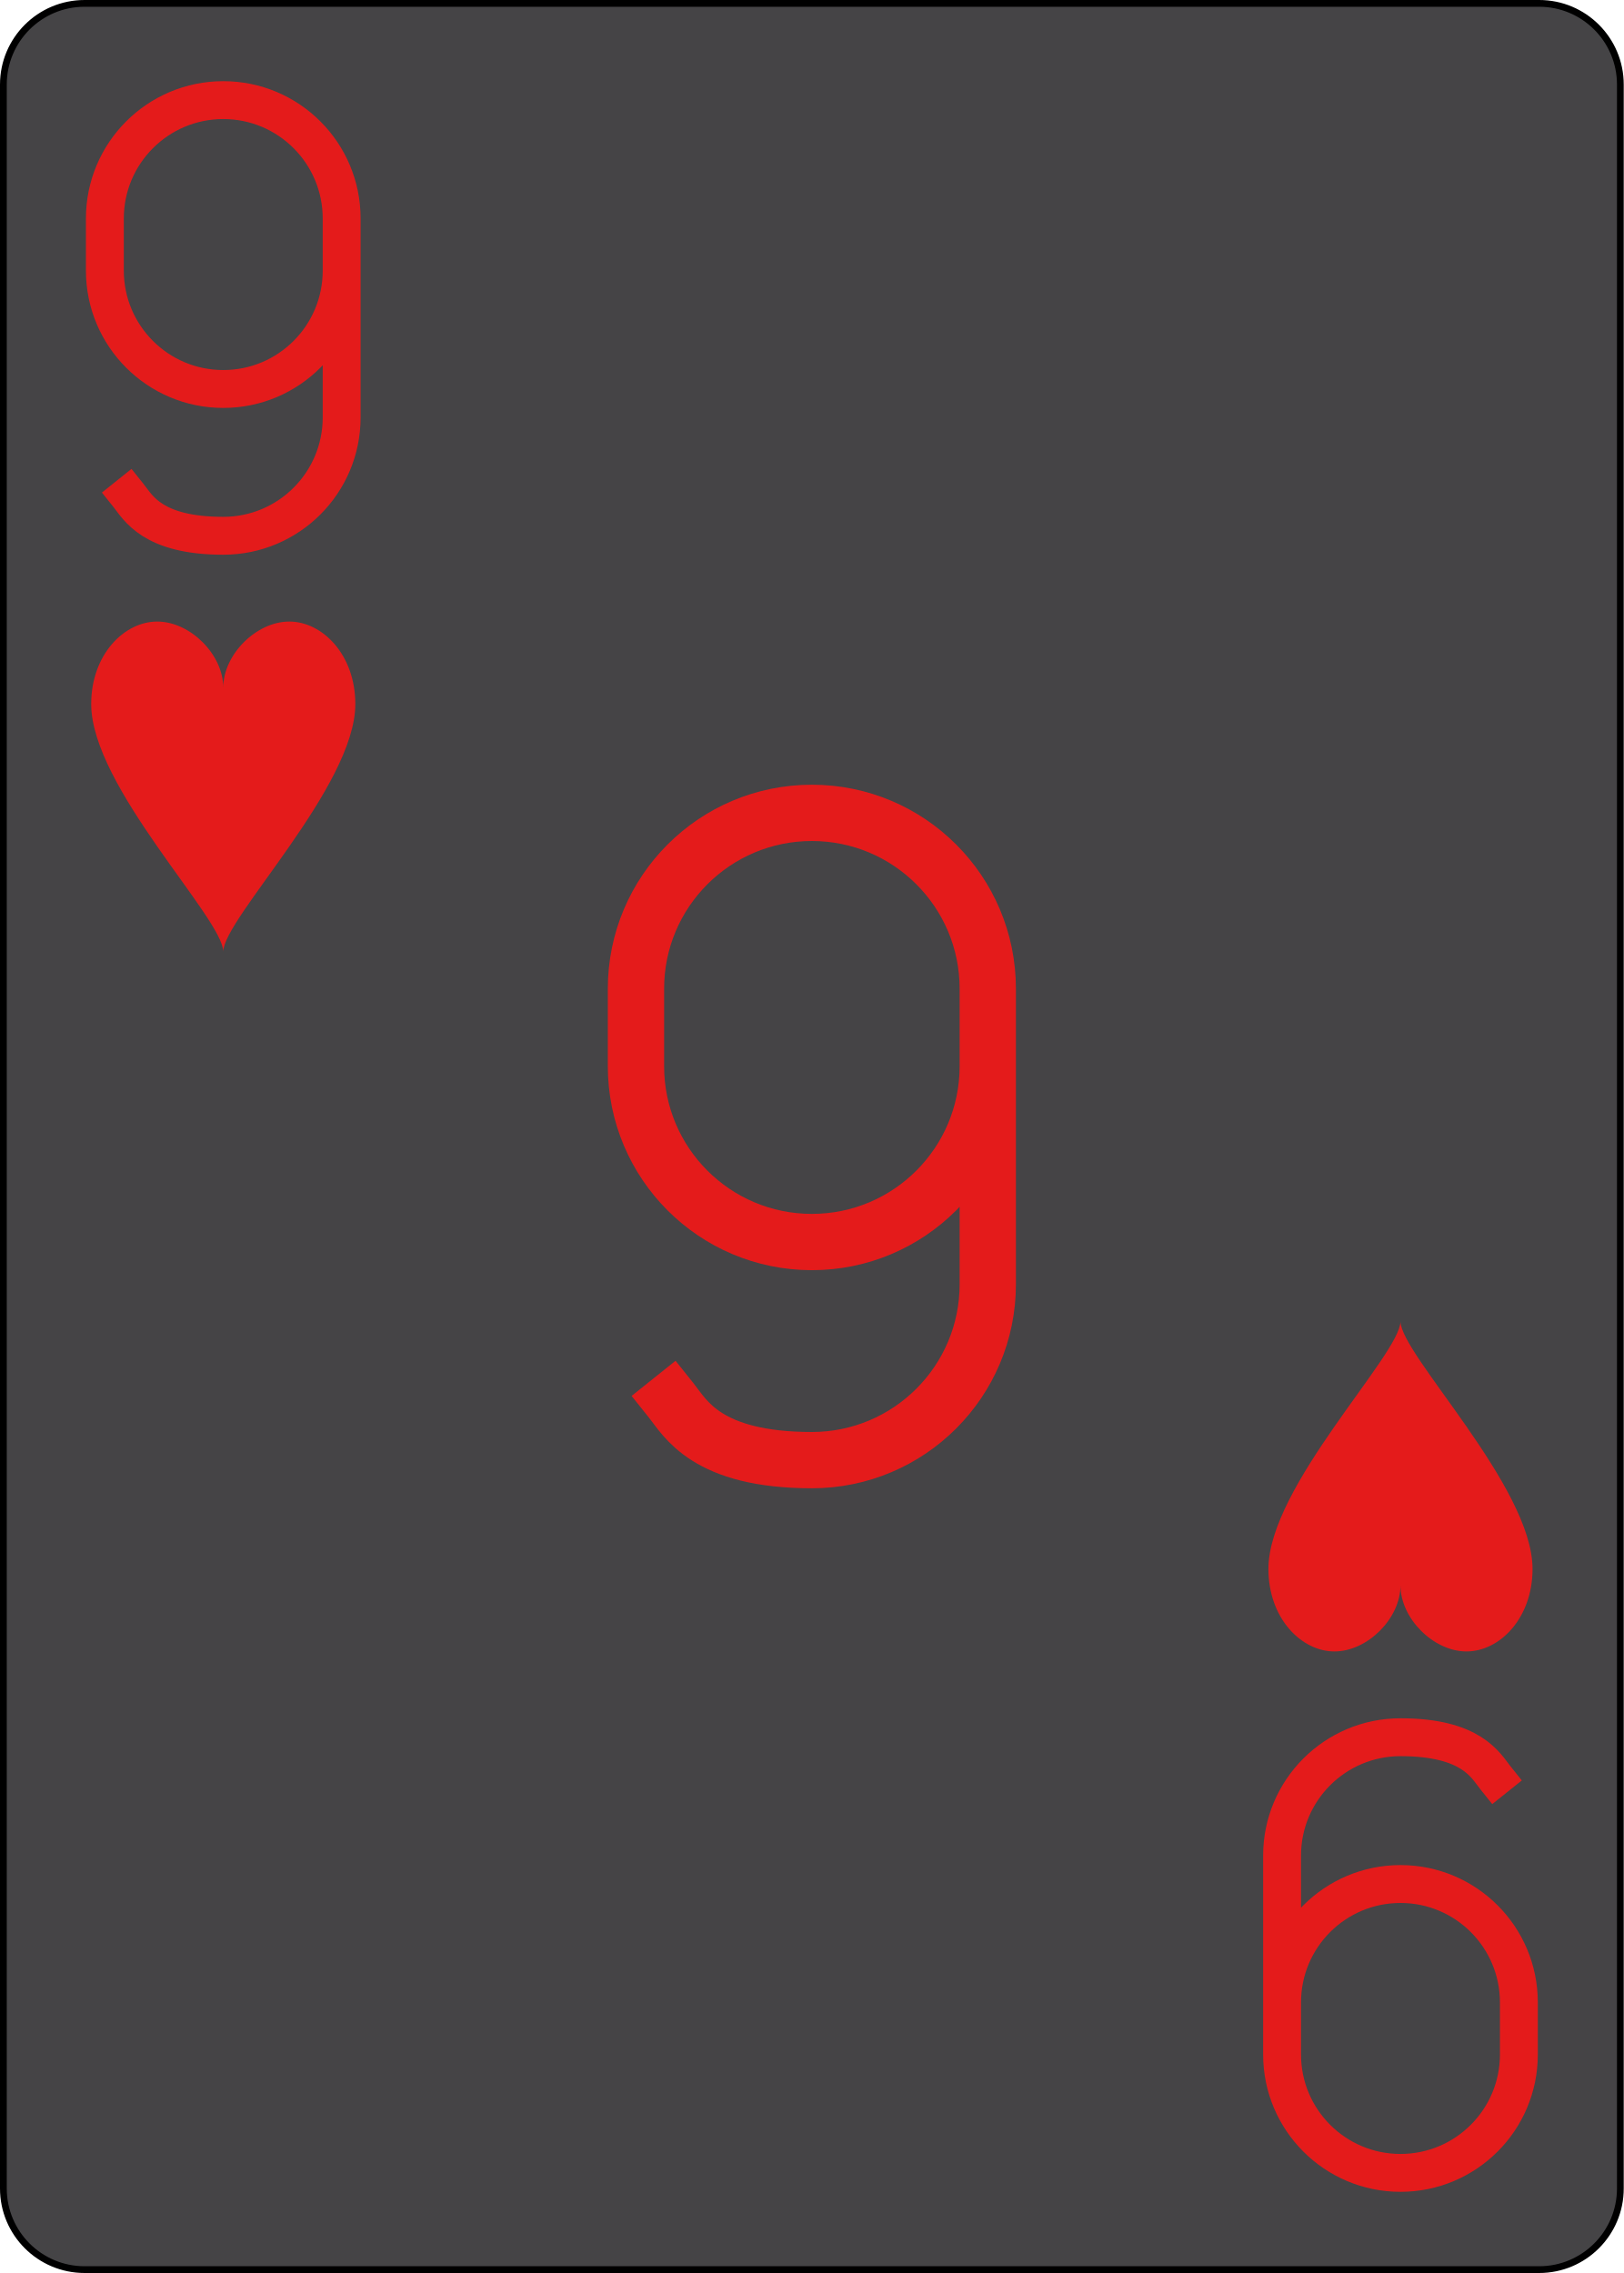
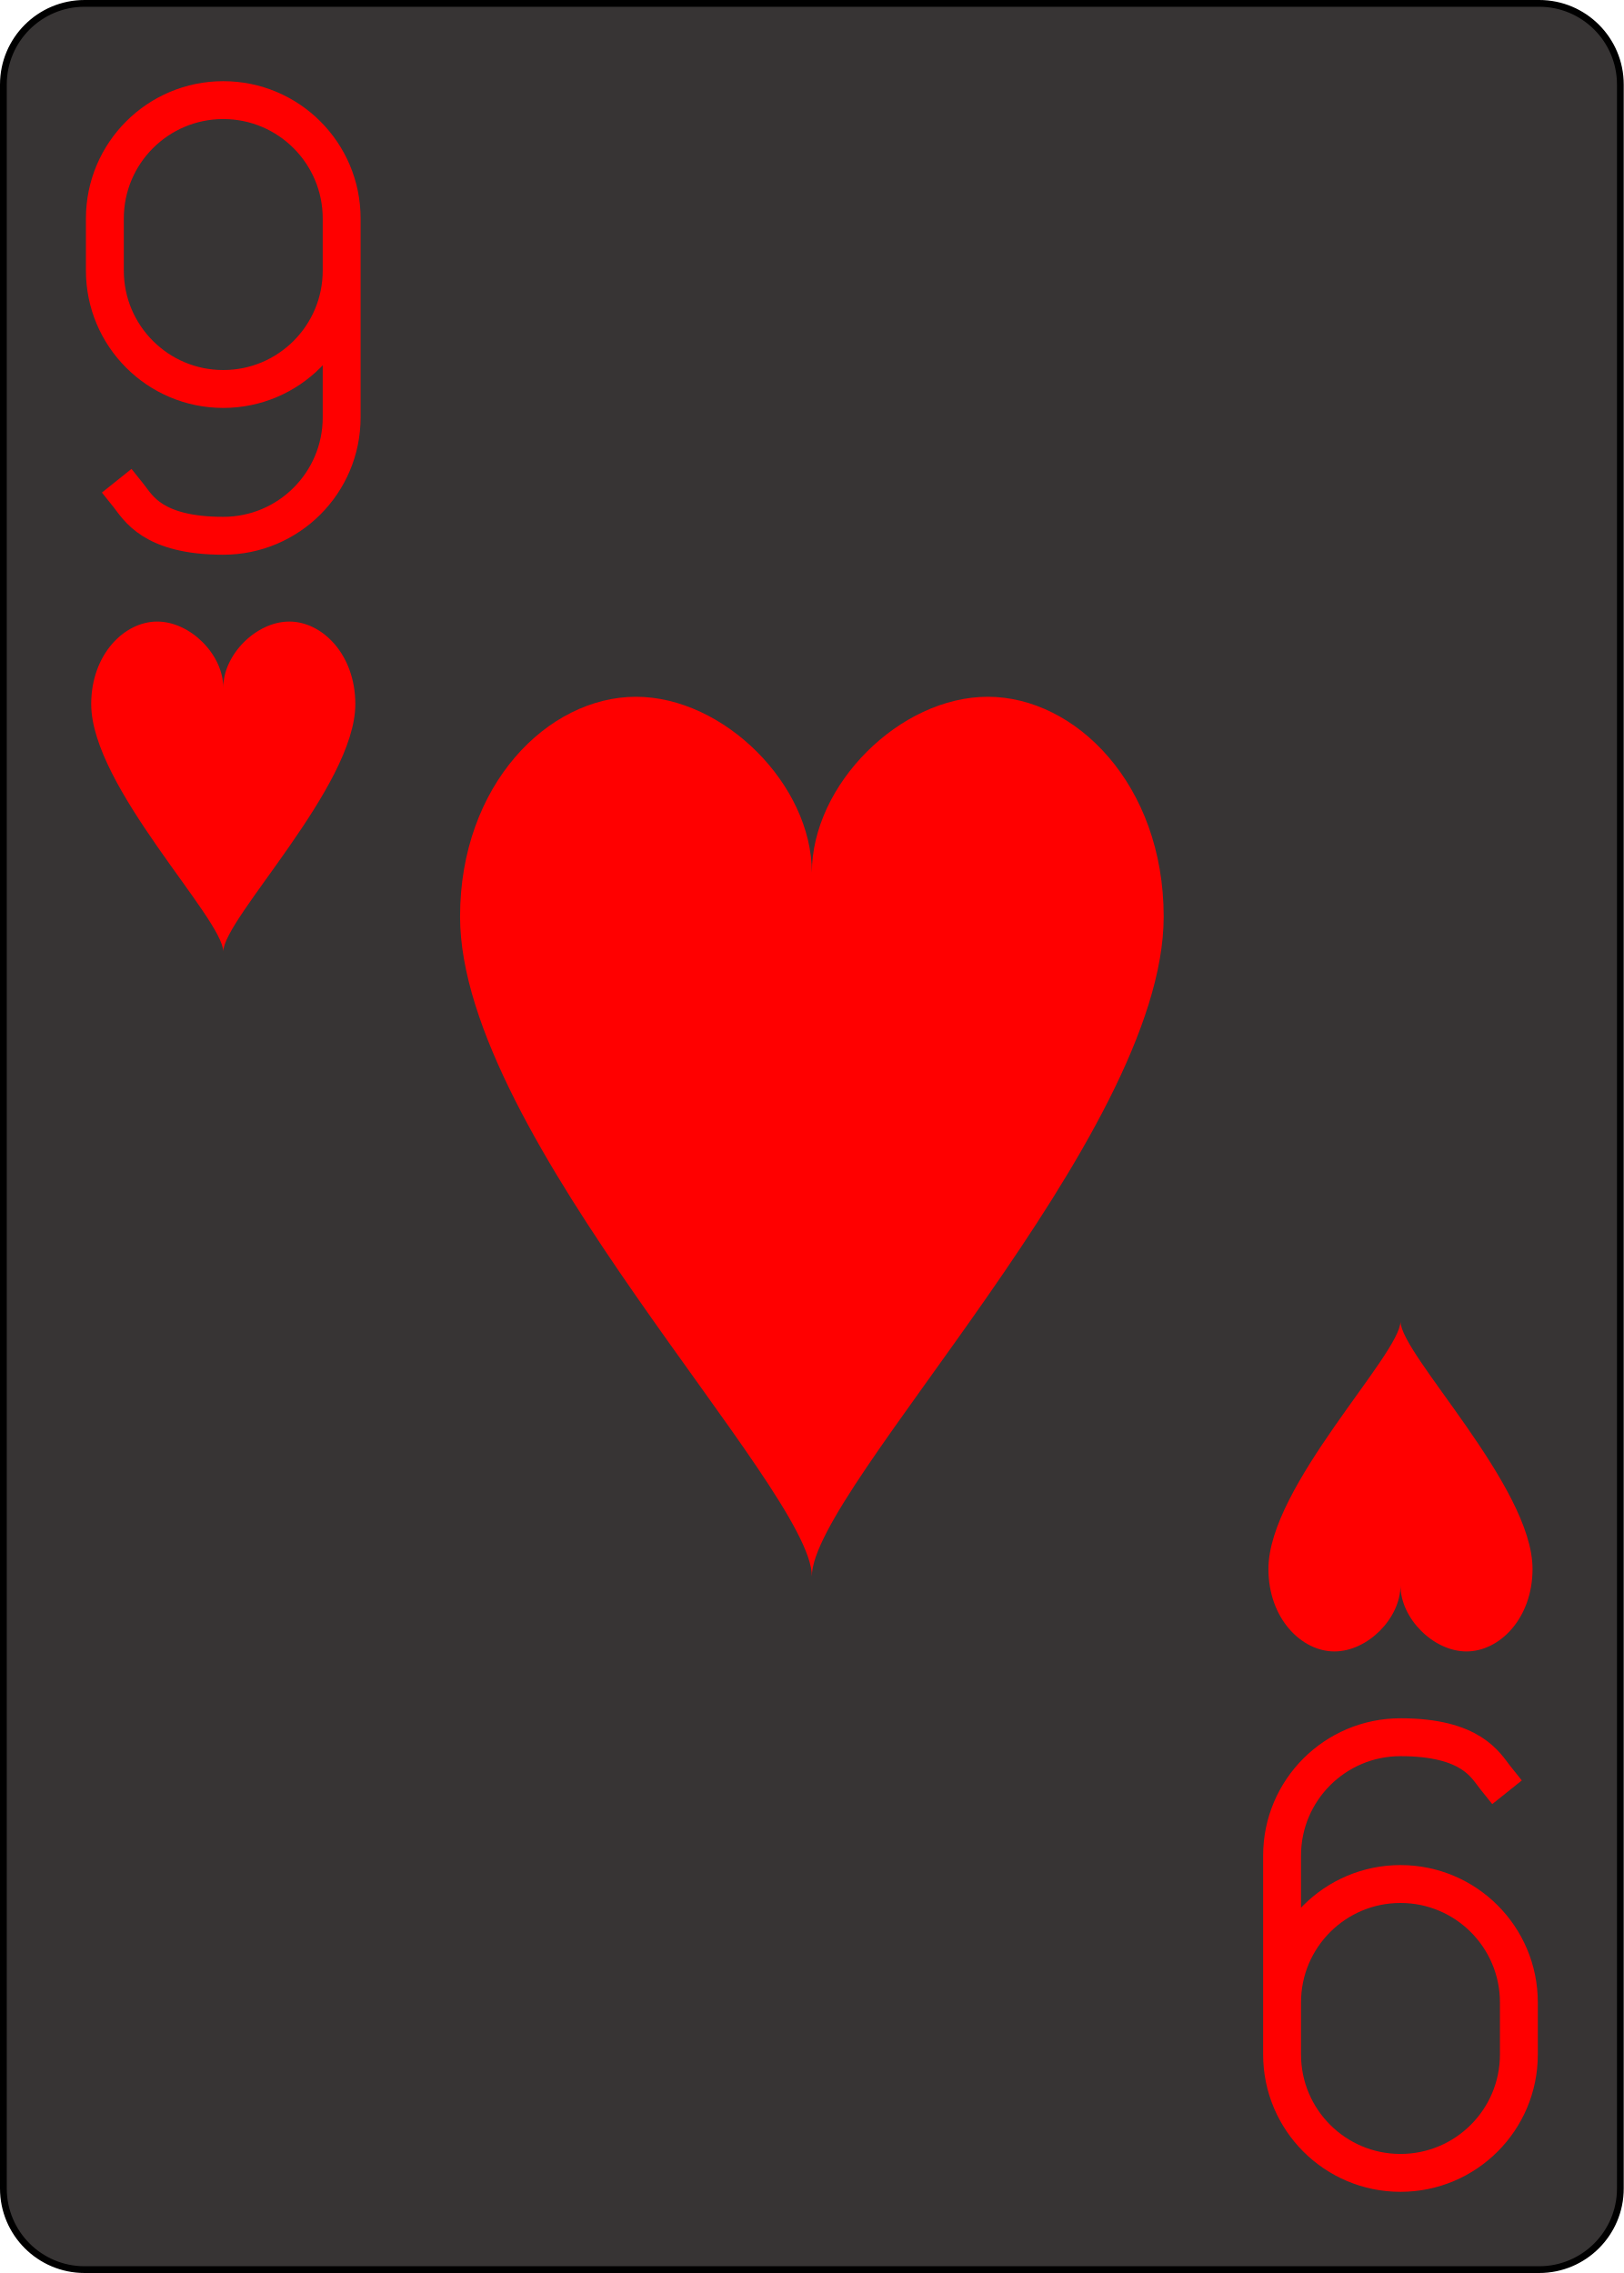
<svg xmlns="http://www.w3.org/2000/svg" xmlns:xlink="http://www.w3.org/1999/xlink" class="card" face="9H" height="3.5in" preserveAspectRatio="none" viewBox="-120 -168 240 336" width="2.5in">
  <defs>
+     <symbol id="VH9" viewBox="-500 -500 1000 1000" preserveAspectRatio="xMinYMid">
+       <path d="M250 -100A250 250 0 0 1 -250 -100L-250 -210A250 250 0 0 1 250 -210L250 210A250 250 0 0 1 0 460C-150 460 -180 400 -200 375" stroke="red" stroke-width="80" stroke-linecap="square" stroke-miterlimit="1.5" fill="none" />
+     </symbol>
    <symbol id="SH9" viewBox="-600 -600 1200 1200" preserveAspectRatio="xMinYMid">
-       <path d="M0 -300C0 -400 100 -500 200 -500C300 -500 400 -400 400 -250C400 0 0 400 0 500C0 400 -400 0 -400 -250C-400 -400 -300 -500 -200 -500C-100 -500 0 -400 -0 -300Z" fill="#e41b1b" />
-     </symbol>
-     <symbol id="VH9" viewBox="-500 -500 1000 1000" preserveAspectRatio="xMinYMid">
-       <path d="M250 -100A250 250 0 0 1 -250 -100L-250 -210A250 250 0 0 1 250 -210L250 210A250 250 0 0 1 0 460C-150 460 -180 400 -200 375" stroke="#e41b1b" stroke-width="80" stroke-linecap="square" stroke-miterlimit="1.5" fill="none" />
+       <path d="M0 -300C0 -400 100 -500 200 -500C300 -500 400 -400 400 -250C400 0 0 400 0 500C0 400 -400 0 -400 -250C-400 -400 -300 -500 -200 -500C-100 -500 0 -400 -0 -300Z" fill="red" />
    </symbol>
  </defs>
-   <rect width="239" height="335" x="-119.5" y="-167.5" rx="12" ry="12" fill="#454446" stroke="black" />
+   <rect width="239" height="335" x="-119.5" y="-167.5" rx="12" ry="12" fill="#373434" stroke="black" />
+   <use xlink:href="#SH9" height="156" width="156" x="-78" y="-78" />
  <use xlink:href="#VH9" height="70" width="70" x="-122" y="-156" />
  <use xlink:href="#SH9" height="58.558" width="58.558" x="-116.279" y="-81" />
-   <use xlink:href="#VH9" height="104" width="104" x="-52" y="-52" />
  <g transform="rotate(180)">
    <use xlink:href="#VH9" height="70" width="70" x="-122" y="-156" />
    <use xlink:href="#SH9" height="58.558" width="58.558" x="-116.279" y="-81" />
  </g>
</svg>
